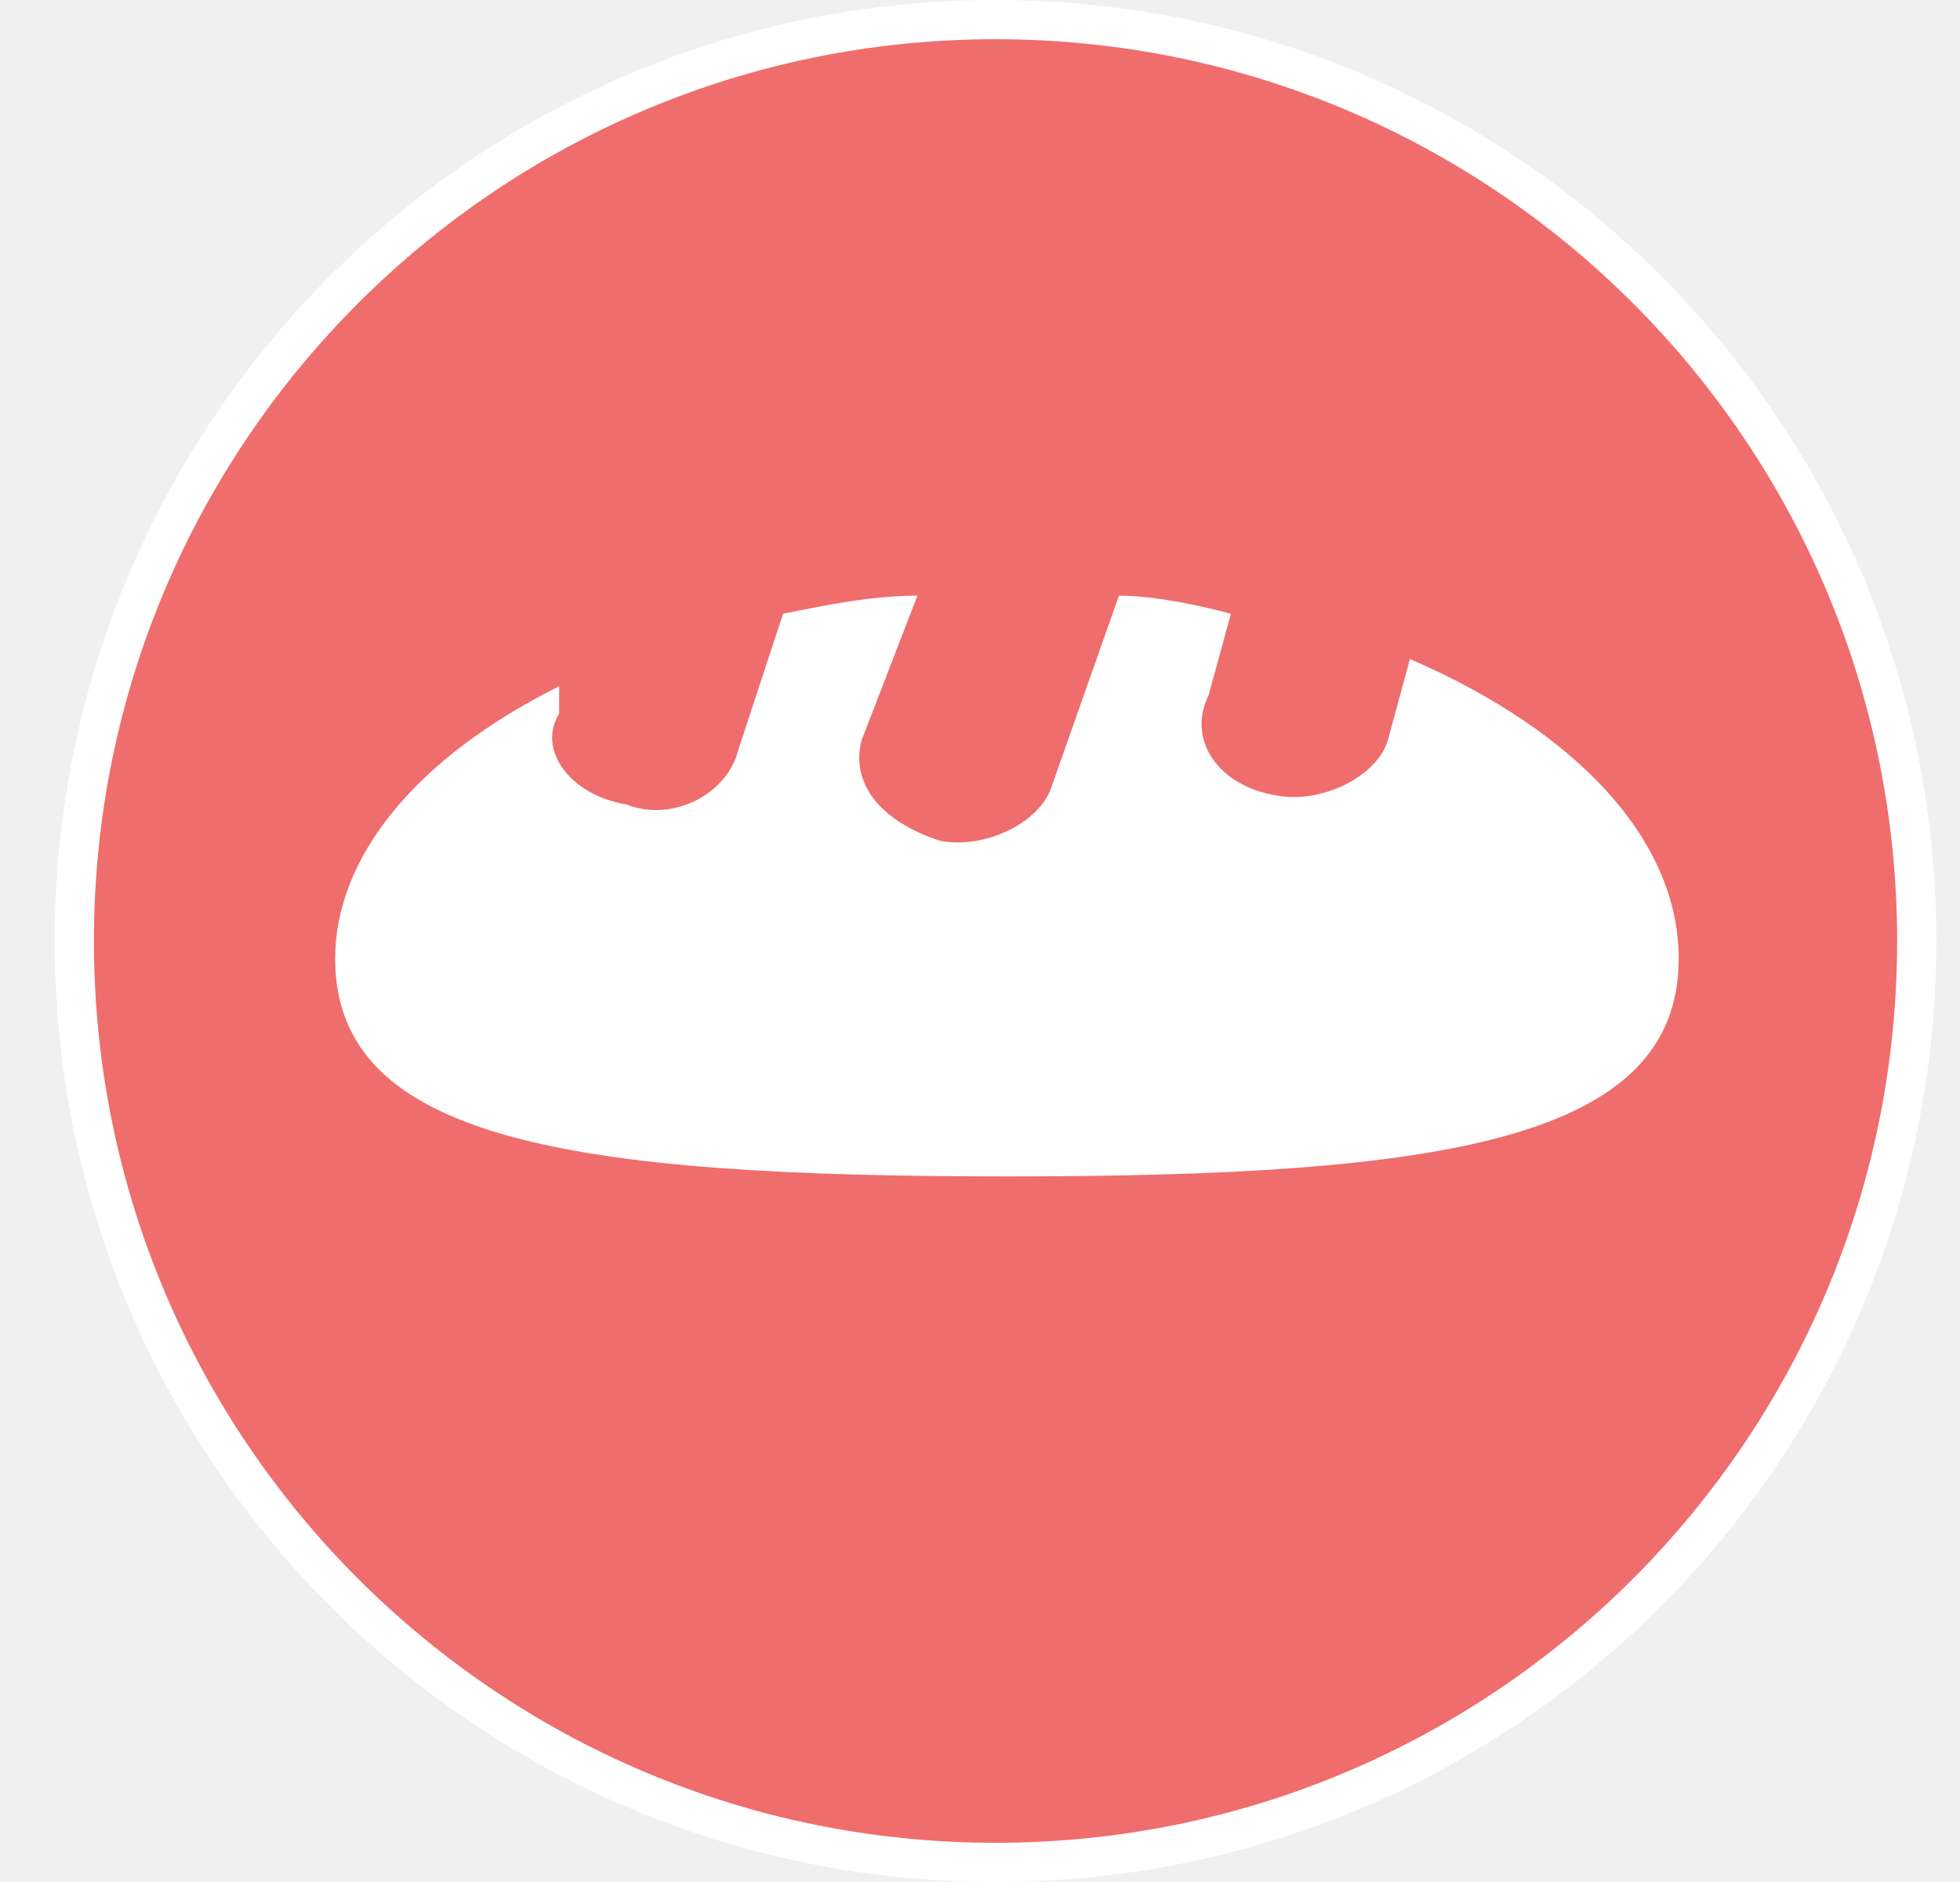
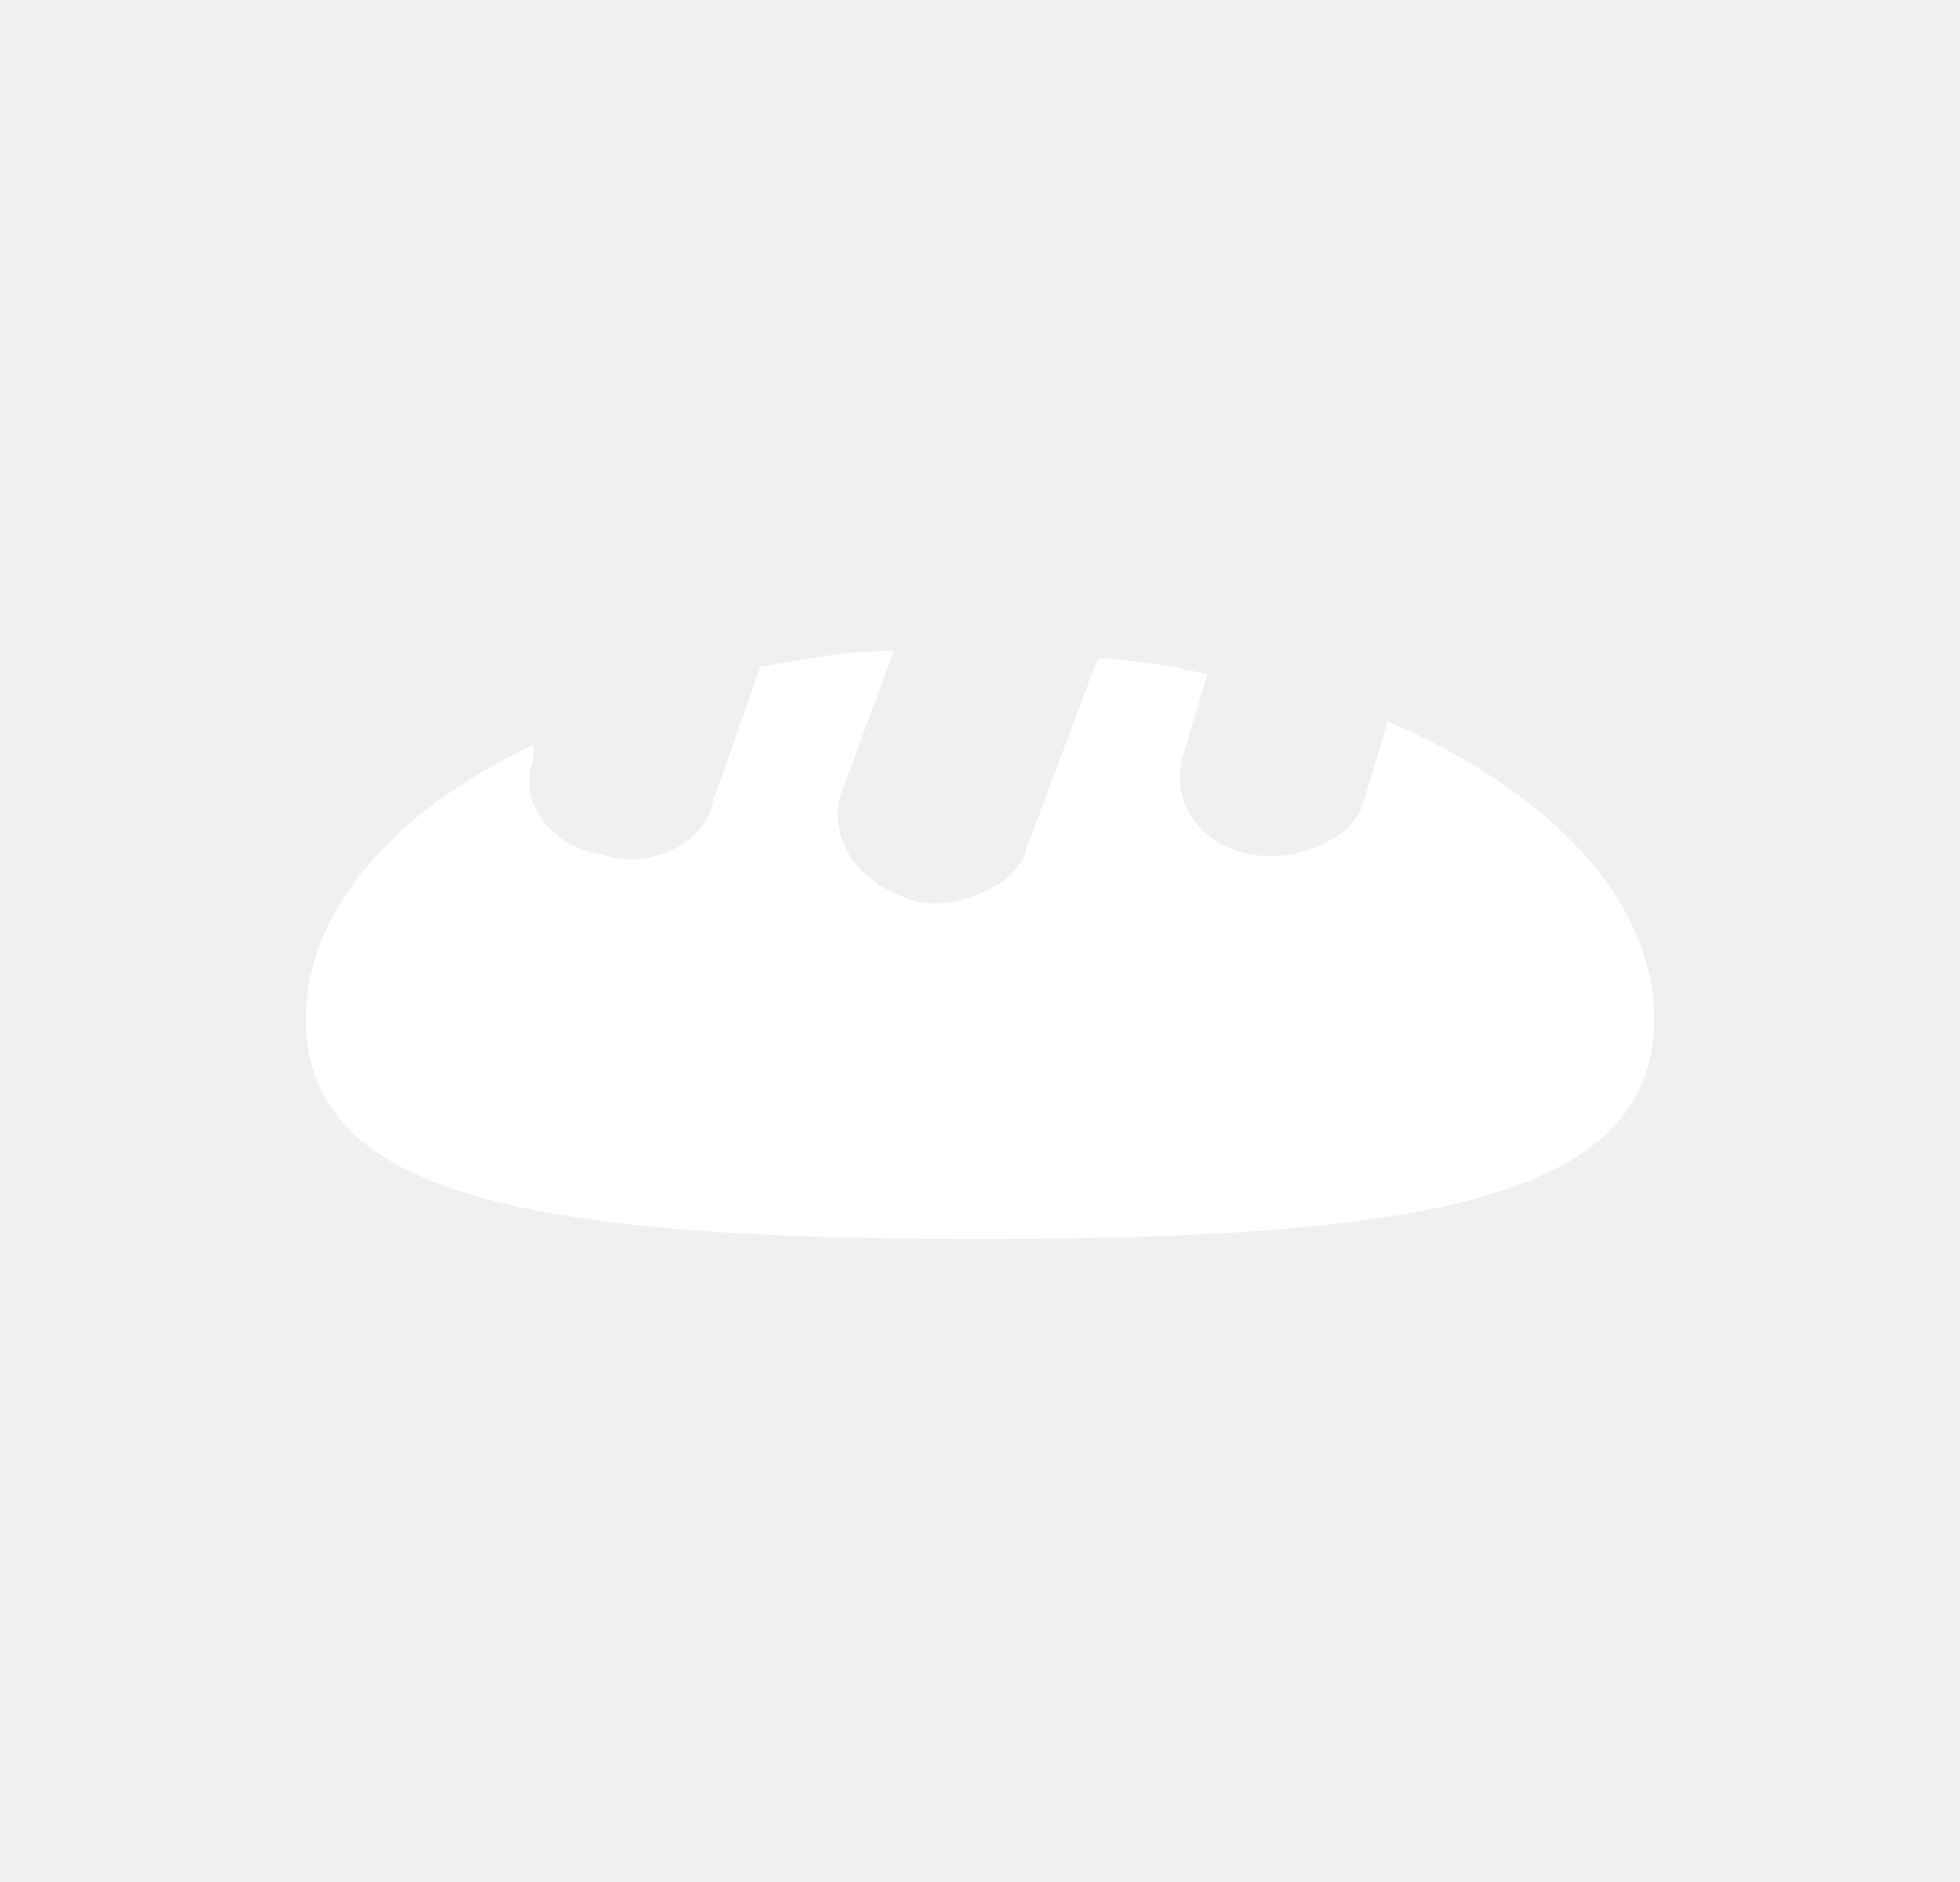
- <svg xmlns="http://www.w3.org/2000/svg" width="25" height="24" fill="none" viewBox="0 0 25 24">
-   <g clip-path="url(#clip0)">
-     <circle cx="12.698" cy="12" r="11.75" fill="#F06D6D" stroke="#fff" stroke-width=".5" />
-     <path fill="#fff" d="M7.131 8.752c-1.856.926-2.856 2.2-2.856 3.472 0 2.315 2.999 2.778 8.568 2.778 5.57 0 8.569-.463 8.569-2.778 0-1.504-1.286-2.893-3.428-3.82L17.7 9.447c-.143.463-.857.81-1.428.695-.714-.116-1.143-.695-.857-1.273l.285-1.042c-.428-.116-1-.231-1.428-.231l-.857 2.43c-.142.463-.856.81-1.428.695-.713-.232-1.142-.695-1-1.274l.715-1.851c-.571 0-1.143.115-1.714.231l-.571 1.736c-.143.579-.857.926-1.428.695-.714-.116-1.143-.695-.857-1.158v-.347z" />
-   </g>
-   <defs>
-     <clipPath id="clip0">
-       <path fill="#fff" d="M0 0H24V24H0z" transform="translate(.698)" />
-     </clipPath>
-   </defs>
+ <svg xmlns="http://www.w3.org/2000/svg" version="1.1" id="레이어_1" x="0px" y="0px" viewBox="0 0 25 24" style="enable-background:new 0 0 25 24;" xml:space="preserve">
+   <style type="text/css">
+ 	.st0{fill:#FFFFFF;}
+ </style>
+   <path class="st0" d="M6.8,9.5c-1.9,0.9-2.9,2.2-2.9,3.5c0,2.3,3,2.8,8.6,2.8c5.6,0,8.6-0.5,8.6-2.8c0-1.5-1.3-2.9-3.4-3.8l-0.3,1  c-0.1,0.5-0.9,0.8-1.4,0.7c-0.7-0.1-1.1-0.7-0.9-1.3l0.3-1c-0.4-0.1-1-0.2-1.4-0.2l-0.9,2.4c-0.1,0.5-0.9,0.8-1.4,0.7  c-0.7-0.2-1.1-0.7-1-1.3l0.7-1.9c-0.6,0-1.1,0.1-1.7,0.2l-0.6,1.7c-0.1,0.6-0.9,0.9-1.4,0.7c-0.7-0.1-1.1-0.7-0.9-1.2L6.8,9.5  L6.8,9.5z" />
</svg>
